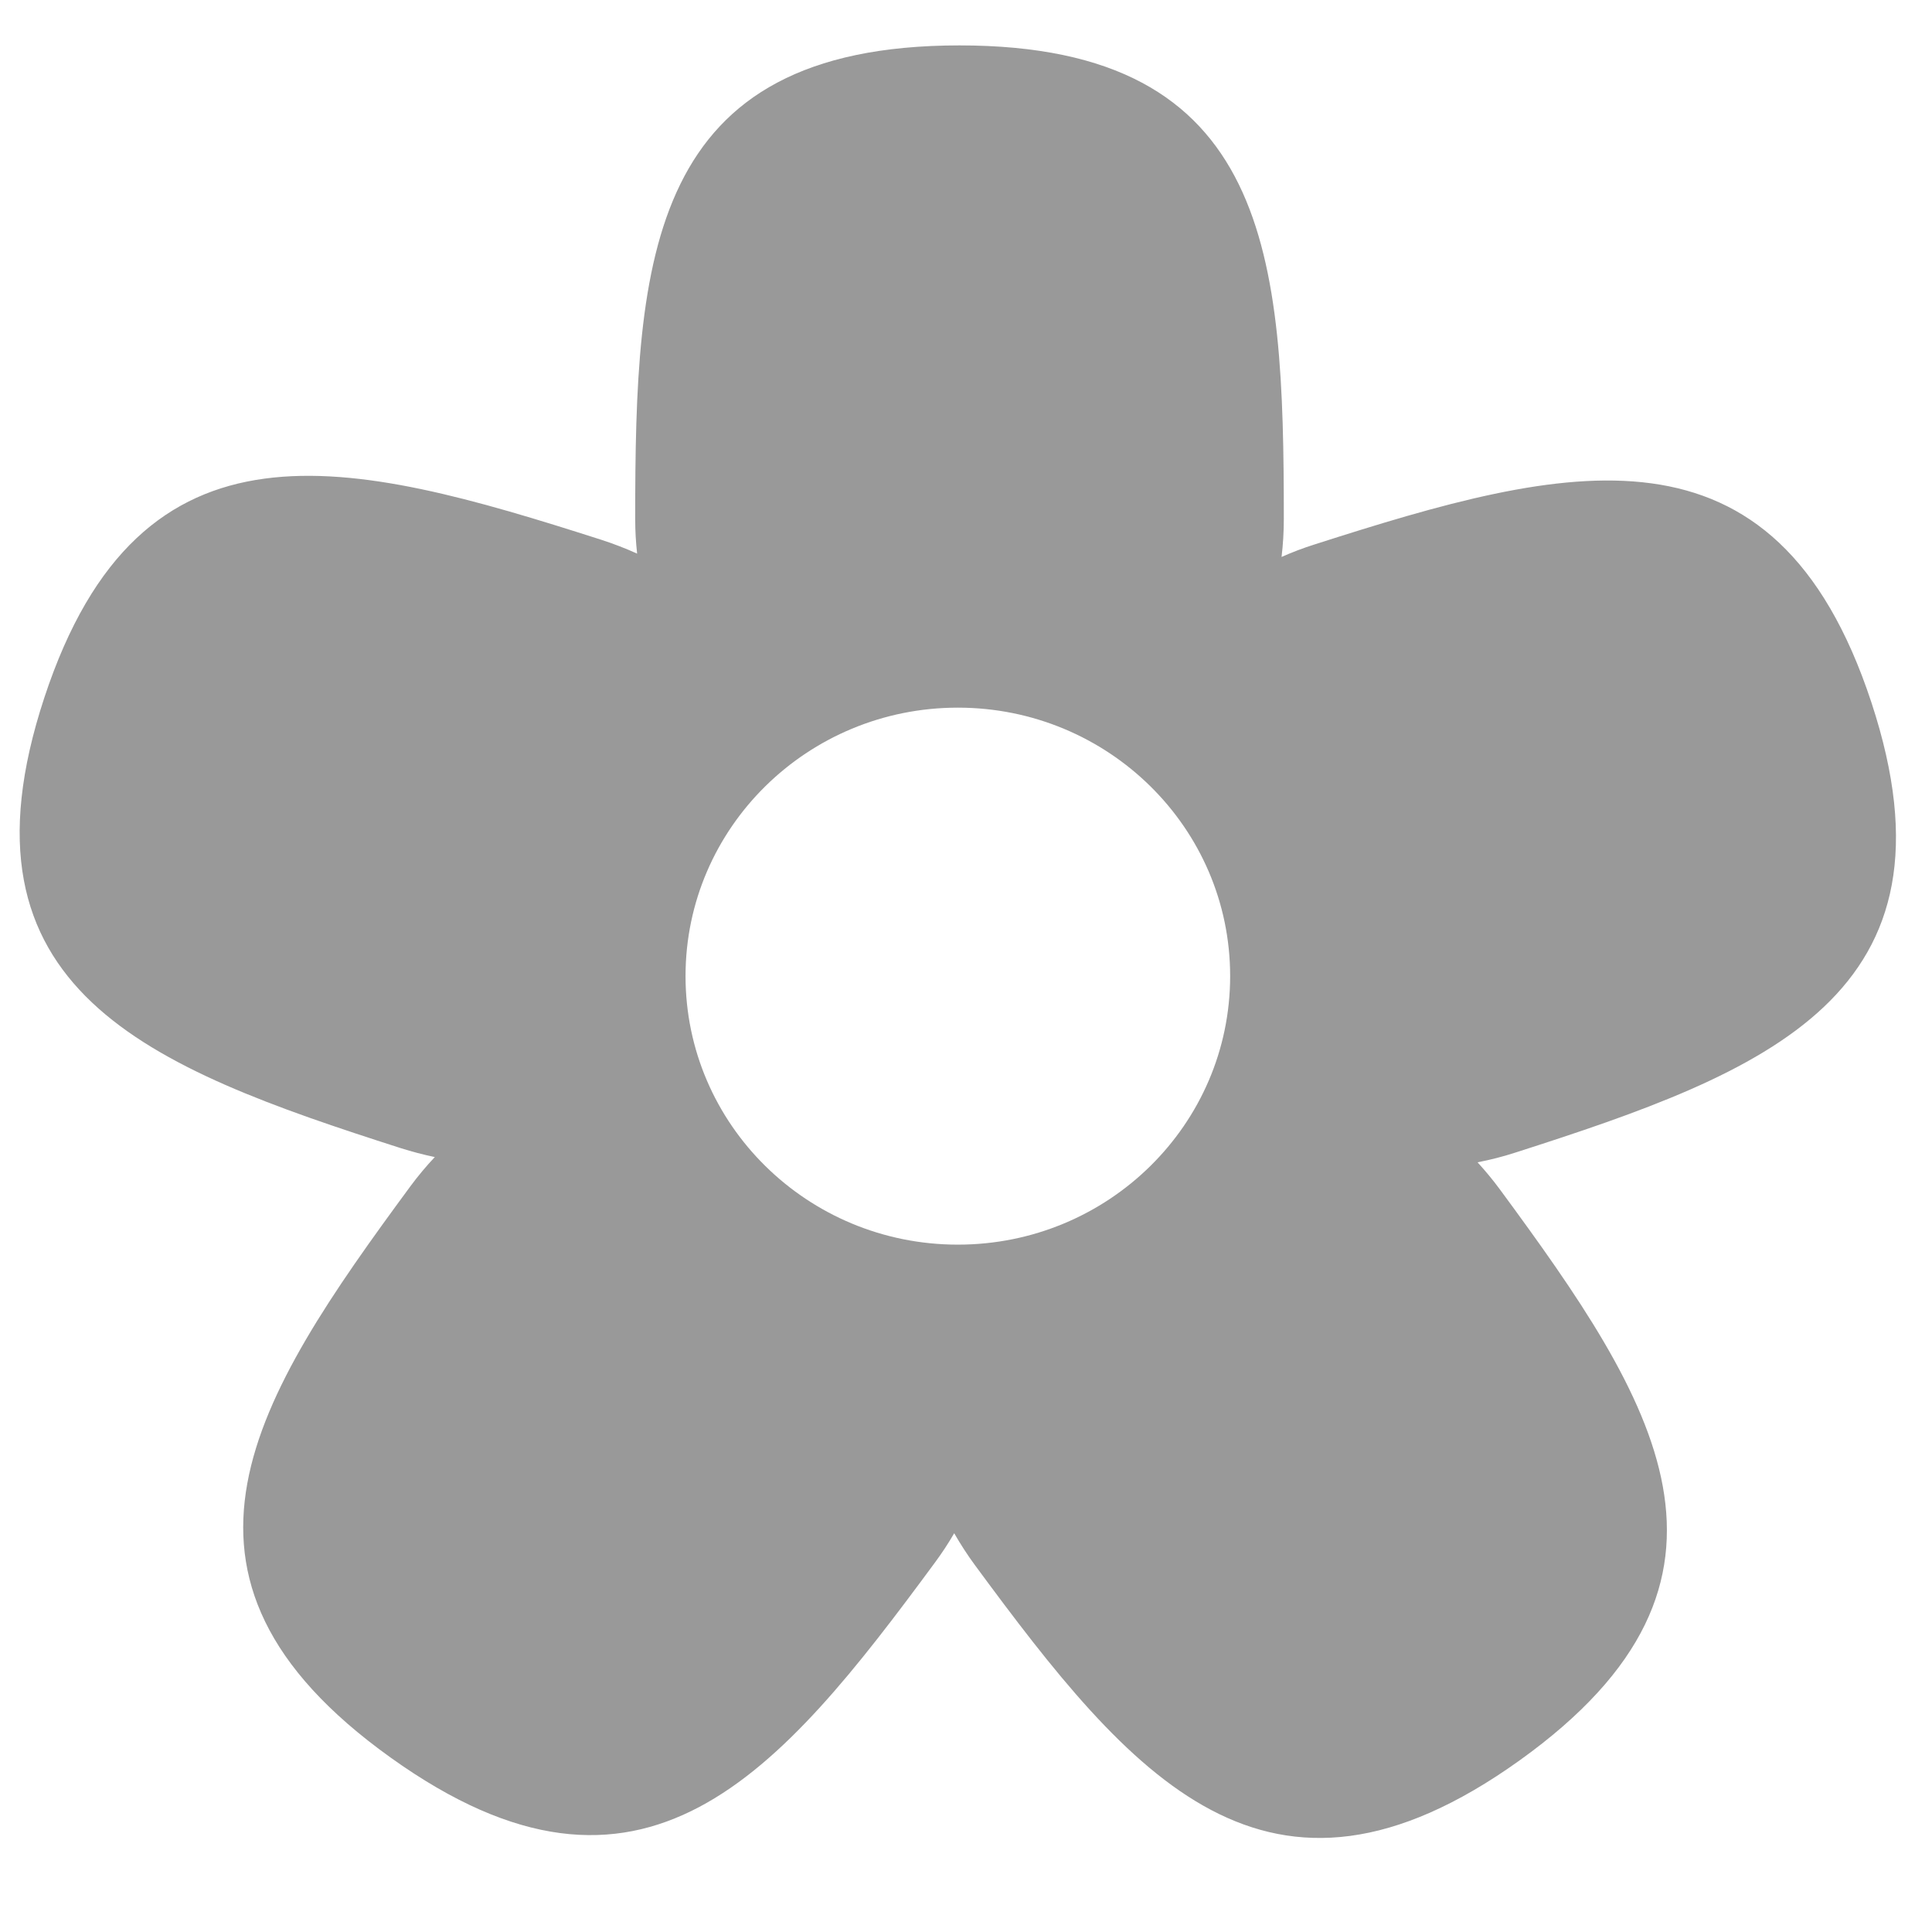
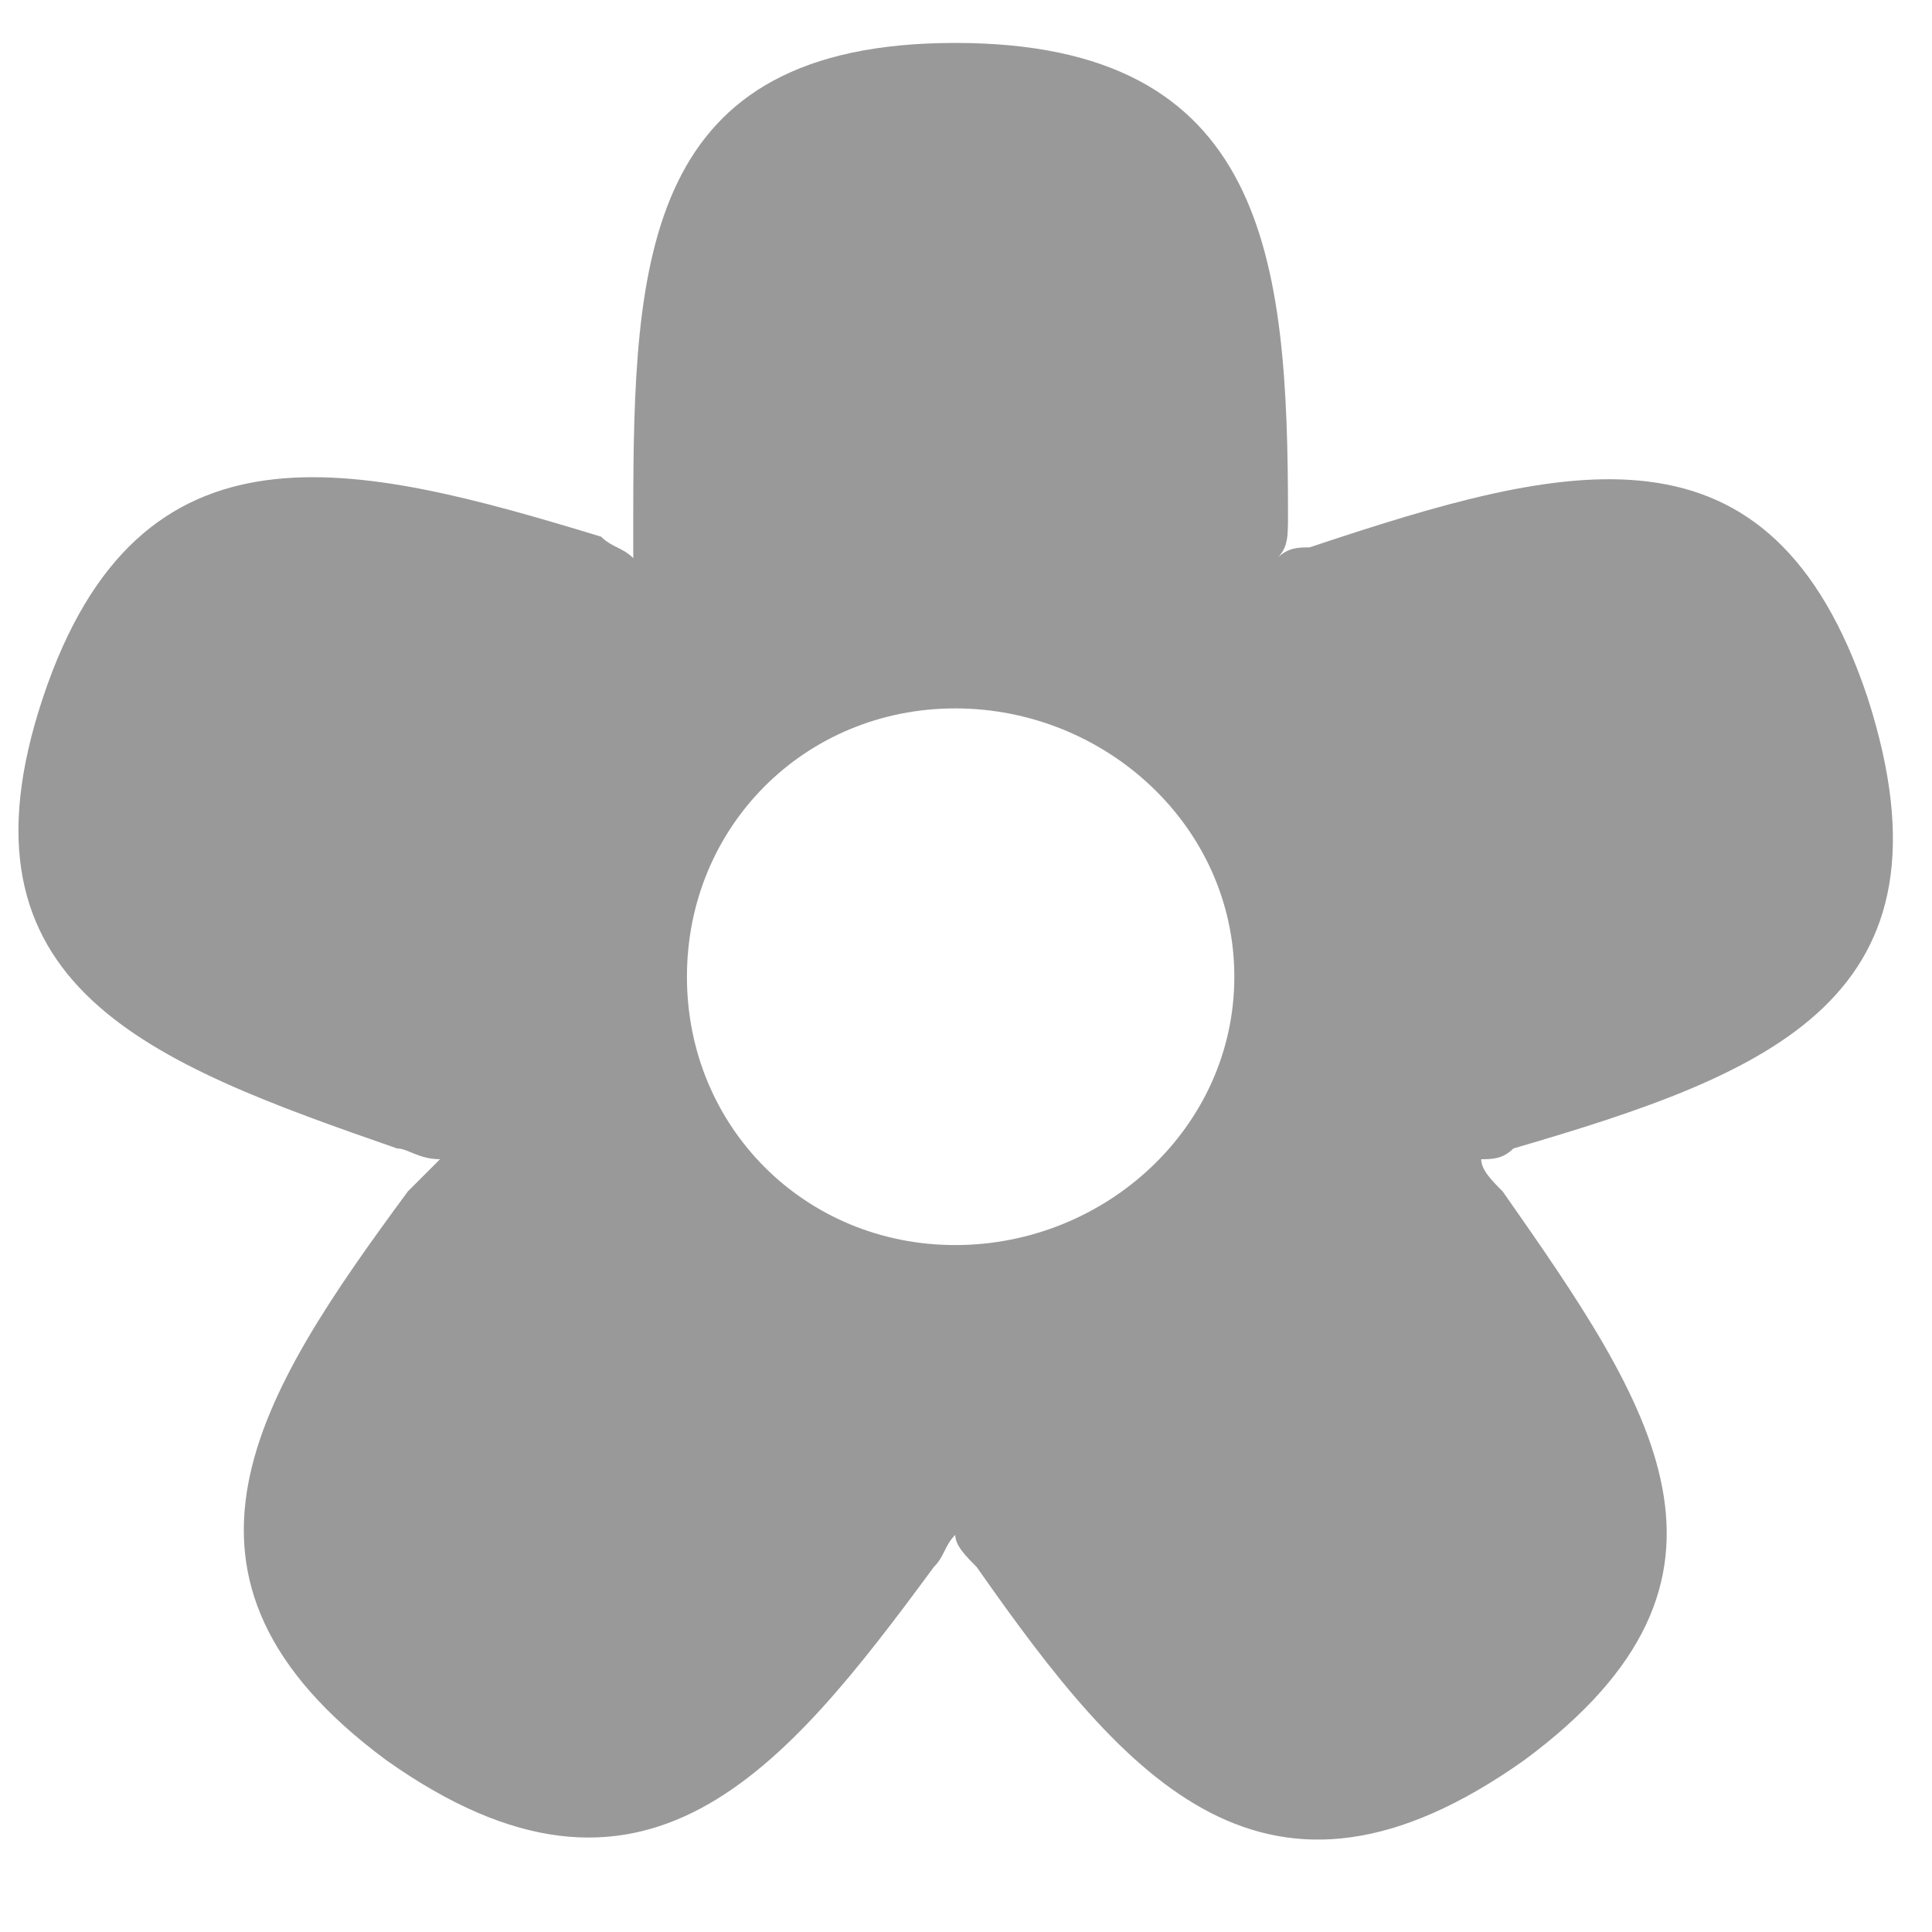
- <svg xmlns="http://www.w3.org/2000/svg" width="18px" height="18px" viewBox="0 0 18 18" version="1.1">
-   <defs />
-   <g id="Page-1" stroke="none" stroke-width="1" fill="none" fill-rule="evenodd">
-     <g id="-icons" transform="translate(-587, -665)" fill="#999999">
-       <g id="nature" transform="translate(587, 665)">
-         <path d="M17.435,6.543 C16.536,3.816 14.596,4.32 12.246,5.073 C12.141,5.106 12.039,5.145 11.94,5.189 C11.954,5.072 11.961,4.955 11.961,4.836 C11.961,2.399 11.847,0.423 8.94,0.423 C6.032,0.423 5.918,2.399 5.918,4.836 C5.918,4.944 5.924,5.052 5.936,5.158 C5.828,5.109 5.716,5.066 5.602,5.029 C3.252,4.276 1.311,3.773 0.413,6.5 C-0.486,9.226 1.384,9.944 3.734,10.697 C3.839,10.73 3.944,10.758 4.051,10.78 C3.97,10.866 3.894,10.957 3.823,11.053 C2.371,13.025 1.286,14.689 3.638,16.374 C5.99,18.06 7.26,16.527 8.712,14.556 C8.777,14.468 8.836,14.378 8.89,14.285 C8.949,14.387 9.013,14.487 9.084,14.583 C10.536,16.554 11.806,18.086 14.158,16.401 C16.51,14.716 15.425,13.052 13.973,11.08 C13.908,10.992 13.839,10.909 13.766,10.829 C13.883,10.806 13.999,10.777 14.113,10.74 C16.463,9.987 18.333,9.27 17.435,6.543 L17.435,6.543 Z M8.924,11.596 C7.523,11.596 6.387,10.476 6.387,9.094 C6.387,7.713 7.523,6.593 8.924,6.593 C10.325,6.593 11.461,7.713 11.461,9.094 C11.461,10.476 10.325,11.596 8.924,11.596 L8.924,11.596 Z" id="Fill-2" />
-       </g>
+ <svg xmlns="http://www.w3.org/2000/svg" width="18" height="18" viewBox="0 0 18 18">
+   <g fill="none">
+     <g fill="#999">
+       <path d="M17.4 6.5C16.5 3.8 14.6 4.3 12.2 5.1 12.1 5.1 12 5.1 11.9 5.2 12 5.1 12 5 12 4.8 12 2.4 11.8 0.4 8.9 0.4 6 0.4 5.9 2.4 5.9 4.8 5.9 4.9 5.9 5.1 5.9 5.2 5.8 5.1 5.7 5.1 5.6 5 3.3 4.3 1.3 3.8 0.4 6.5 -0.5 9.2 1.4 9.9 3.7 10.7 3.8 10.7 3.9 10.8 4.1 10.8 4 10.9 3.9 11 3.8 11.1 2.4 13 1.3 14.7 3.6 16.4 6 18.1 7.3 16.5 8.7 14.6 8.8 14.5 8.8 14.4 8.9 14.3 8.9 14.4 9 14.5 9.1 14.6 10.5 16.6 11.8 18.1 14.2 16.4 16.5 14.7 15.4 13.1 14 11.1 13.9 11 13.8 10.9 13.8 10.8 13.9 10.8 14 10.8 14.1 10.7 16.5 10 18.3 9.3 17.4 6.5L17.4 6.5ZM8.9 11.6C7.5 11.6 6.4 10.5 6.4 9.1 6.4 7.7 7.5 6.6 8.9 6.6 10.3 6.6 11.5 7.7 11.5 9.1 11.5 10.5 10.3 11.6 8.9 11.6L8.9 11.6Z" />
    </g>
  </g>
</svg>
